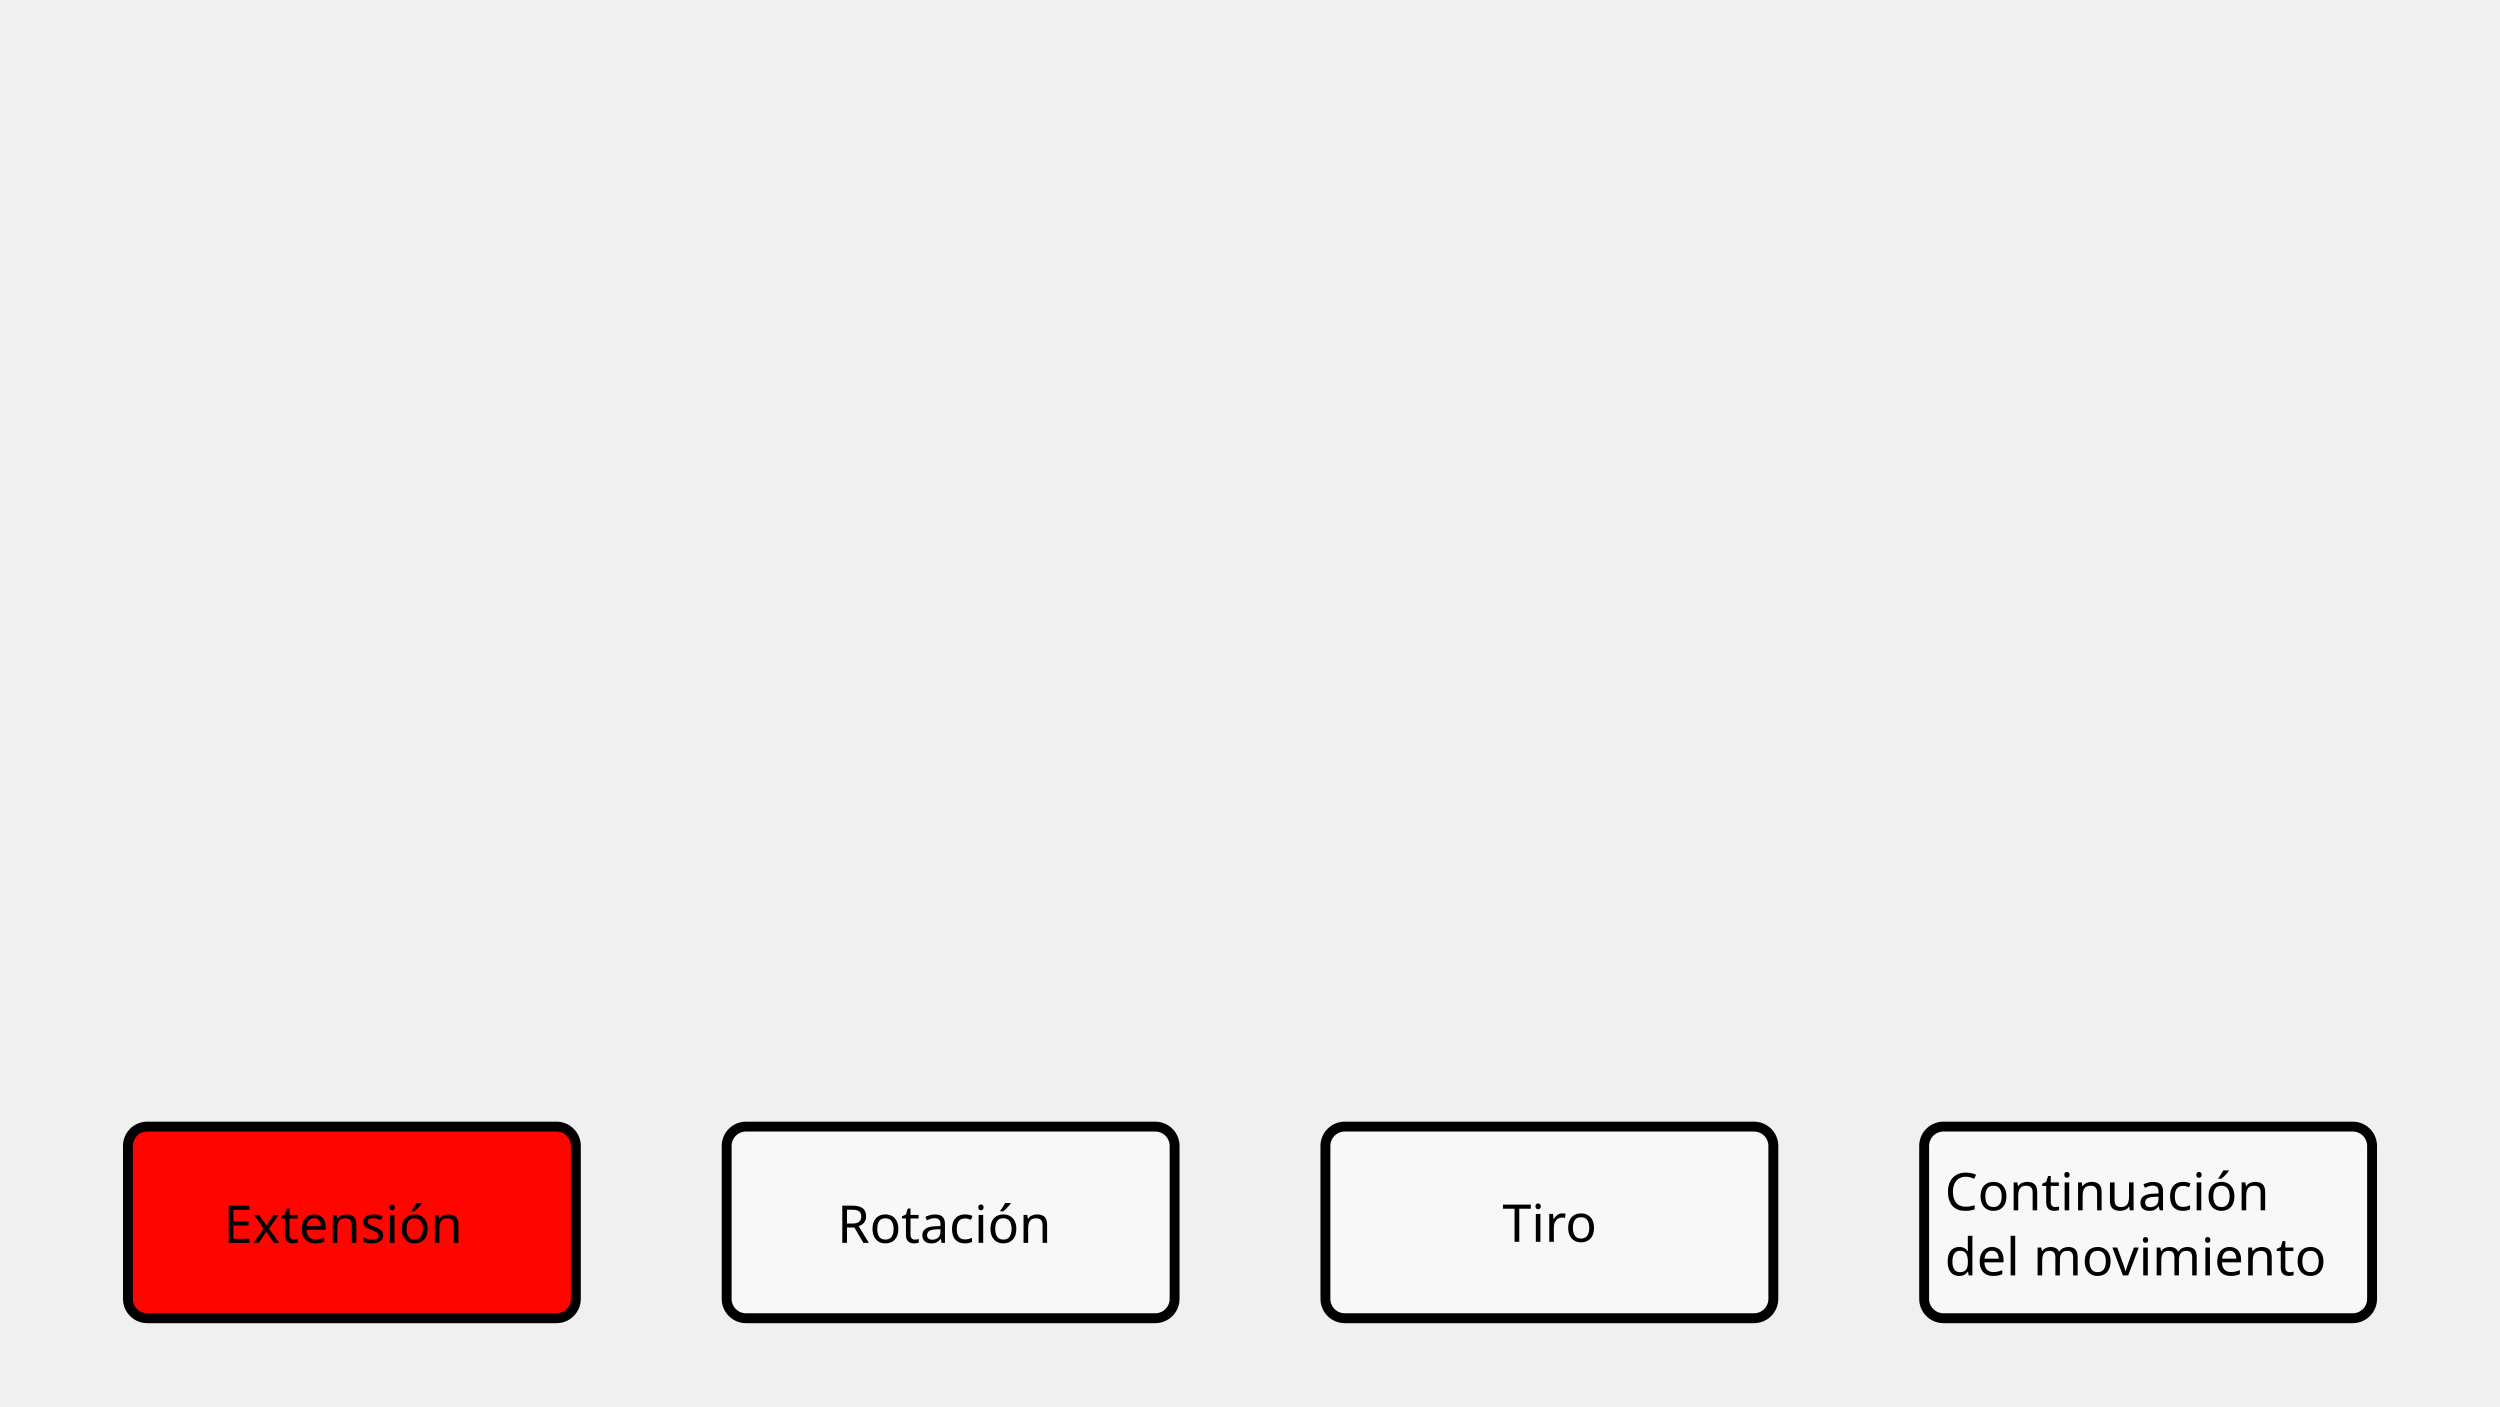
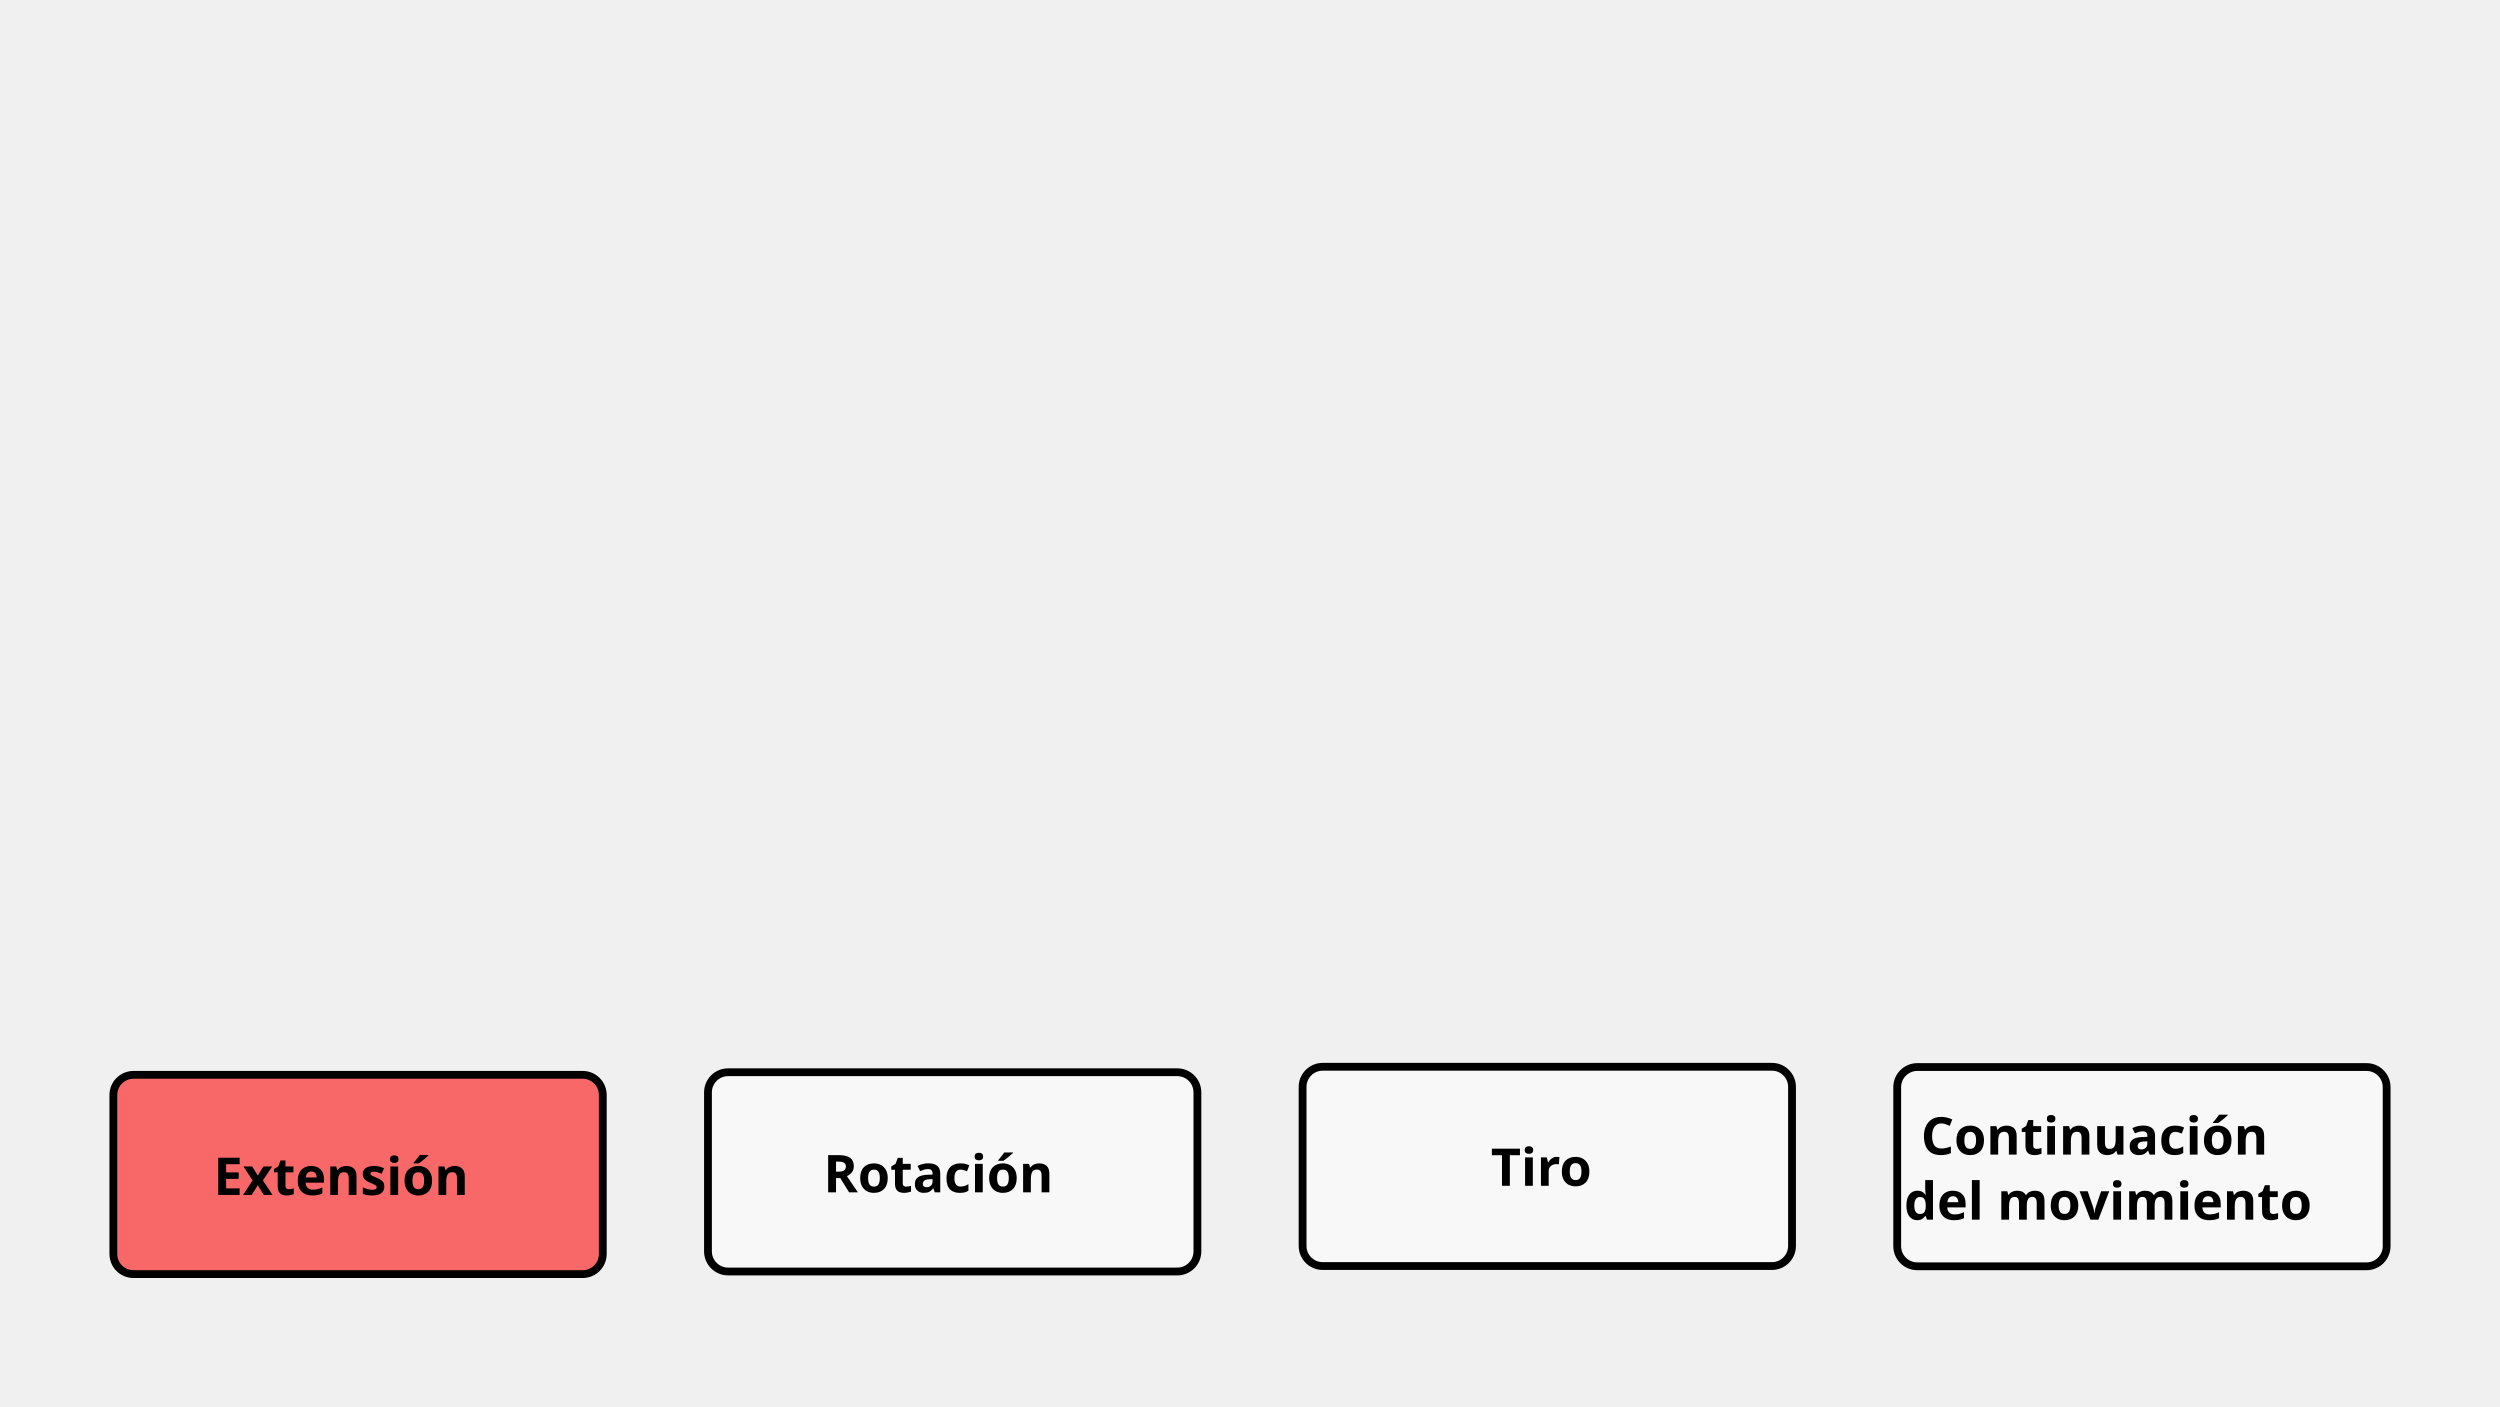
<svg xmlns="http://www.w3.org/2000/svg" width="1920px" height="1080px" viewBox="0 0 1920 1080" version="1.1" id="SVGRoot">
  <defs id="defs815">
    <clipPath clipPathUnits="userSpaceOnUse" id="clipPath2830">
      <g id="use2832">
        <text xml:space="preserve" style="font-style:normal;font-weight:normal;font-size:40px;line-height:1.25;font-family:sans-serif;letter-spacing:0px;word-spacing:0px;fill:#000000;fill-opacity:1;stroke:none" x="168.571" y="917.752" id="text2855">
          <tspan id="tspan2853" x="168.571" y="917.752" style="font-style:normal;font-variant:normal;font-weight:bold;font-stretch:normal;font-size:66.667px;font-family:'Noto Sans';-inkscape-font-specification:'Noto Sans Bold'">Putters</tspan>
        </text>
        <text xml:space="preserve" style="font-style:normal;font-weight:normal;font-size:40px;line-height:1.25;font-family:sans-serif;letter-spacing:0px;word-spacing:0px;fill:#000000;fill-opacity:1;stroke:none" x="537.617" y="911.619" id="text2859">
          <tspan id="tspan2857" x="537.617" y="911.619" style="font-style:normal;font-variant:normal;font-weight:bold;font-stretch:normal;font-size:66.667px;font-family:'Noto Sans';-inkscape-font-specification:'Noto Sans Bold'">Mid-ranges</tspan>
        </text>
        <text xml:space="preserve" style="font-style:normal;font-variant:normal;font-weight:bold;font-stretch:normal;font-size:66.667px;line-height:1.25;font-family:'Noto Sans';-inkscape-font-specification:'Noto Sans Bold';letter-spacing:0px;word-spacing:0px;fill:#000000;fill-opacity:1;stroke:none" x="1166.167" y="877.619" id="text2865">
          <tspan id="tspan2861" x="1166.167" y="877.619" style="font-style:normal;font-variant:normal;font-weight:bold;font-stretch:normal;font-size:66.667px;font-family:'Noto Sans';-inkscape-font-specification:'Noto Sans Bold';text-align:center;text-anchor:middle">Fairway</tspan>
          <tspan x="1166.167" y="960.952" style="font-style:normal;font-variant:normal;font-weight:bold;font-stretch:normal;font-size:66.667px;font-family:'Noto Sans';-inkscape-font-specification:'Noto Sans Bold';text-align:center;text-anchor:middle" id="tspan2863">drivers</tspan>
        </text>
        <text xml:space="preserve" style="font-style:normal;font-weight:normal;font-size:40px;line-height:1.25;font-family:sans-serif;letter-spacing:0px;word-spacing:0px;fill:#000000;fill-opacity:1;stroke:none" x="1567.416" y="877.619" id="text2871">
          <tspan id="tspan2867" x="1567.416" y="877.619" style="font-style:normal;font-variant:normal;font-weight:bold;font-stretch:normal;font-size:66.667px;font-family:'Noto Sans';-inkscape-font-specification:'Noto Sans Bold';text-align:center;text-anchor:middle">Distance</tspan>
          <tspan x="1567.416" y="960.952" style="font-style:normal;font-variant:normal;font-weight:bold;font-stretch:normal;font-size:66.667px;font-family:'Noto Sans';-inkscape-font-specification:'Noto Sans Bold';text-align:center;text-anchor:middle" id="tspan2869">drivers</tspan>
        </text>
      </g>
    </clipPath>
    <clipPath clipPathUnits="userSpaceOnUse" id="clipPath3314">
      <g id="use3316">
        <text id="text970" y="574.042" x="428.895" style="font-style:normal;font-weight:normal;font-size:40px;line-height:1.25;font-family:sans-serif;letter-spacing:0px;word-spacing:0px;fill:#000000;fill-opacity:1;stroke:none" xml:space="preserve">
          <tspan id="tspan968" style="font-style:normal;font-variant:normal;font-weight:bold;font-stretch:normal;font-size:42.667px;font-family:'Noto Sans';-inkscape-font-specification:'Noto Sans Bold';text-align:center;text-anchor:middle" y="574.042" x="428.895">Distance drivers</tspan>
        </text>
        <rect style="opacity:1;fill:none;fill-opacity:1;stroke:#000000;stroke-width:9.865;stroke-linejoin:bevel;stroke-miterlimit:4;stroke-dasharray:none;stroke-opacity:1" id="rect972" width="638.203" height="133.813" x="111.557" y="482.136" ry="13.512" />
      </g>
    </clipPath>
    <clipPath clipPathUnits="userSpaceOnUse" id="clipPath3325">
      <g id="use3327">
        <text id="text962" y="739.992" x="418.615" style="font-style:normal;font-variant:normal;font-weight:bold;font-stretch:normal;font-size:66.667px;line-height:1.25;font-family:'Noto Sans';-inkscape-font-specification:'Noto Sans Bold';letter-spacing:0px;word-spacing:0px;fill:#000000;fill-opacity:1;stroke:none" xml:space="preserve">
          <tspan id="tspan960" style="font-style:normal;font-variant:normal;font-weight:bold;font-stretch:normal;font-size:42.667px;font-family:'Noto Sans';-inkscape-font-specification:'Noto Sans Bold';text-align:center;text-anchor:middle" y="800.65" x="418.615" />
        </text>
        <rect style="opacity:1;fill:none;fill-opacity:1;stroke:#000000;stroke-width:9.765;stroke-linejoin:bevel;stroke-miterlimit:4;stroke-dasharray:none;stroke-opacity:1" id="rect964" width="623.704" height="134.165" x="108.527" y="655.576" ry="13.548" />
      </g>
    </clipPath>
    <clipPath clipPathUnits="userSpaceOnUse" id="clipPath3336">
      <g id="use3338">
        <text xml:space="preserve" style="font-style:normal;font-weight:normal;font-size:40px;line-height:1.25;font-family:sans-serif;letter-spacing:0px;word-spacing:0px;fill:#000000;fill-opacity:1;stroke:none" x="163.976" y="914.452" id="text860">
          <tspan id="tspan858" x="163.976" y="914.452" style="font-style:normal;font-variant:normal;font-weight:bold;font-stretch:normal;font-size:42.667px;font-family:'Noto Sans';-inkscape-font-specification:'Noto Sans Bold'">Putters</tspan>
        </text>
        <rect ry="13.776" y="822.775" x="107.478" height="136.42" width="362.745" id="rect862" style="opacity:1;fill:none;fill-opacity:1;stroke:#000000;stroke-width:7.509;stroke-linejoin:bevel;stroke-miterlimit:4;stroke-dasharray:none;stroke-opacity:1" />
      </g>
    </clipPath>
    <clipPath clipPathUnits="userSpaceOnUse" id="clipPath3351">
      <g id="use3353">
        <text xml:space="preserve" style="font-style:normal;font-weight:normal;font-size:40px;line-height:1.25;font-family:sans-serif;letter-spacing:0px;word-spacing:0px;fill:#000000;fill-opacity:1;stroke:none" x="453.242" y="949.455" id="text908">
          <tspan id="tspan906" x="453.242" y="949.455" style="font-style:normal;font-variant:normal;font-weight:bold;font-stretch:normal;font-size:42.667px;font-family:'Noto Sans';-inkscape-font-specification:'Noto Sans Bold'">Mid-ranges</tspan>
        </text>
        <rect ry="13.658" y="864.495" x="398.062" height="135.254" width="488.365" id="rect910" style="opacity:1;fill:none;fill-opacity:1;stroke:#000000;stroke-width:8.676;stroke-linejoin:bevel;stroke-miterlimit:4;stroke-dasharray:none;stroke-opacity:1" />
      </g>
    </clipPath>
    <clipPath clipPathUnits="userSpaceOnUse" id="clipPath1024">
      <g id="use1026">
        <text id="text977" y="877.974" x="166.455" style="font-style:normal;font-weight:normal;font-size:40px;line-height:1.25;font-family:sans-serif;letter-spacing:0px;word-spacing:0px;fill:#000000;fill-opacity:1;stroke:none" xml:space="preserve">
          <tspan style="font-style:normal;font-variant:normal;font-weight:bold;font-stretch:normal;font-size:42.667px;font-family:'Noto Sans';-inkscape-font-specification:'Noto Sans Bold'" y="877.974" x="166.455" id="tspan975">Putters</tspan>
        </text>
        <rect style="opacity:1;fill:none;fill-opacity:1;stroke:#000000;stroke-width:5.006;stroke-linejoin:bevel;stroke-miterlimit:4;stroke-dasharray:none;stroke-opacity:1" id="rect979" width="232.101" height="94.762" x="130.325" y="815.574" ry="9.569" />
      </g>
    </clipPath>
    <clipPath clipPathUnits="userSpaceOnUse" id="clipPath1035">
      <g id="use1037">
        <text id="text988" y="403.093" x="398.014" style="font-style:normal;font-weight:normal;font-size:40px;line-height:1.25;font-family:sans-serif;letter-spacing:0px;word-spacing:0px;fill:#000000;fill-opacity:1;stroke:none" xml:space="preserve">
          <tspan style="font-style:normal;font-variant:normal;font-weight:bold;font-stretch:normal;font-size:42.667px;font-family:'Noto Sans';-inkscape-font-specification:'Noto Sans Bold'" y="403.093" x="398.014" id="tspan986">Mid-ranges</tspan>
        </text>
        <rect style="opacity:1;fill:none;fill-opacity:1;stroke:#000000;stroke-width:5.784;stroke-linejoin:bevel;stroke-miterlimit:4;stroke-dasharray:none;stroke-opacity:1" id="rect990" width="312.324" height="93.985" x="362.814" y="345.008" ry="9.49" />
      </g>
    </clipPath>
    <clipPath clipPathUnits="userSpaceOnUse" id="clipPath1050">
      <g id="use1052">
        <text id="text1003" y="263.093" x="414.663" style="font-style:normal;font-weight:normal;font-size:40px;line-height:1.25;font-family:sans-serif;letter-spacing:0px;word-spacing:0px;fill:#000000;fill-opacity:1;stroke:none" xml:space="preserve">
          <tspan style="font-style:normal;font-variant:normal;font-weight:bold;font-stretch:normal;font-size:42.667px;font-family:'Noto Sans';-inkscape-font-specification:'Noto Sans Bold'" y="263.093" x="414.663" id="tspan1001">Fairway drivers</tspan>
        </text>
        <rect style="opacity:1;fill:none;fill-opacity:1;stroke:#000000;stroke-width:6.524;stroke-linejoin:bevel;stroke-miterlimit:4;stroke-dasharray:none;stroke-opacity:1" id="rect1005" width="400.583" height="93.244" x="379.708" y="205.378" ry="9.416" />
      </g>
    </clipPath>
    <clipPath clipPathUnits="userSpaceOnUse" id="clipPath1061">
      <g id="use1063">
        <text id="text1018" y="119" x="678.08" style="font-style:normal;font-weight:normal;font-size:40px;line-height:1.25;font-family:sans-serif;letter-spacing:0px;word-spacing:0px;fill:#000000;fill-opacity:1;stroke:none" xml:space="preserve">
          <tspan style="font-style:normal;font-variant:normal;font-weight:bold;font-stretch:normal;font-size:42.667px;font-family:'Noto Sans';-inkscape-font-specification:'Noto Sans Bold'" y="119" x="678.08" id="tspan1016">Distance drivers</tspan>
        </text>
        <rect style="opacity:1;fill:none;fill-opacity:1;stroke:#000000;stroke-width:6.632;stroke-linejoin:bevel;stroke-miterlimit:4;stroke-dasharray:none;stroke-opacity:1" id="rect1020" width="414.475" height="93.136" x="644.763" y="56.432" ry="9.405" />
      </g>
    </clipPath>
  </defs>
  <g id="layer1">
    <text xml:space="preserve" style="font-style:normal;font-weight:normal;font-size:40px;line-height:1.25;font-family:sans-serif;letter-spacing:0px;word-spacing:0px;fill:#000000;fill-opacity:1;stroke:none" x="-34957.352" y="-25.201" id="text2800">
      <tspan id="tspan2798" x="-34957.352" y="10.189" />
    </text>
    <text xml:space="preserve" style="font-style:normal;font-weight:normal;font-size:40px;line-height:1.25;font-family:sans-serif;letter-spacing:0px;word-spacing:0px;fill:#000000;fill-opacity:1;stroke:none" x="346.022" y="-290.006" id="text1380">
      <tspan id="tspan1378" x="346.022" y="-254.616" style="font-style:normal;font-variant:normal;font-weight:bold;font-stretch:normal;font-size:42.667px;font-family:'Noto Sans';-inkscape-font-specification:'Noto Sans Bold'" />
    </text>
    <text xml:space="preserve" style="font-style:normal;font-weight:normal;font-size:40px;line-height:1.25;font-family:sans-serif;letter-spacing:0px;word-spacing:0px;fill:#000000;fill-opacity:1;stroke:none" x="947.299" y="-167.325" id="text1376-7">
      <tspan id="tspan1374-5" x="947.299" y="-131.935" style="font-style:normal;font-variant:normal;font-weight:bold;font-stretch:normal;font-size:42.667px;font-family:'Noto Sans';-inkscape-font-specification:'Noto Sans Bold'" />
    </text>
    <text xml:space="preserve" style="font-style:normal;font-weight:normal;font-size:40px;line-height:1.25;font-family:sans-serif;letter-spacing:0px;word-spacing:0px;fill:#000000;fill-opacity:1;stroke:none" x="1109.298" y="-497.325" id="text1376-5">
      <tspan id="tspan1374-6" x="1109.298" y="-461.935" style="font-style:normal;font-variant:normal;font-weight:bold;font-stretch:normal;font-size:42.667px;font-family:'Noto Sans';-inkscape-font-specification:'Noto Sans Bold'" />
    </text>
    <text xml:space="preserve" style="font-style:normal;font-weight:normal;font-size:40px;line-height:1.25;font-family:sans-serif;letter-spacing:0px;word-spacing:0px;fill:#000000;fill-opacity:1;stroke:none" x="861.298" y="-337.325" id="text1376-9">
      <tspan id="tspan1374-1" x="861.298" y="-301.935" style="font-style:normal;font-variant:normal;font-weight:bold;font-stretch:normal;font-size:42.667px;font-family:'Noto Sans';-inkscape-font-specification:'Noto Sans Bold'" />
    </text>
    <text xml:space="preserve" style="font-style:normal;font-weight:normal;font-size:40px;line-height:1.25;font-family:sans-serif;letter-spacing:0px;word-spacing:0px;fill:#000000;fill-opacity:1;stroke:none" x="398.101" y="194.702" id="text927">
      <tspan id="tspan925" x="398.101" y="230.093" />
    </text>
    <text xml:space="preserve" style="font-style:normal;font-weight:normal;font-size:40px;line-height:1.25;font-family:sans-serif;letter-spacing:0px;word-spacing:0px;fill:#000000;fill-opacity:1;stroke:none" x="433.456" y="198.238" id="text931">
      <tspan id="tspan929" x="433.456" y="233.628" />
    </text>
    <text xml:space="preserve" style="font-style:normal;font-weight:normal;font-size:40px;line-height:1.25;font-family:sans-serif;letter-spacing:0px;word-spacing:0px;fill:#000000;fill-opacity:1;stroke:none" x="420.729" y="288.748" id="text935">
      <tspan id="tspan933" x="420.729" y="324.138" />
    </text>
    <g id="g1100" />
-     <rect ry="14.861" y="865.222" x="1477.744" height="147.173" width="344.012" id="rect3219-3-2" style="opacity:1;fill:#ffffff;fill-opacity:0.565;stroke:#000000;stroke-width:7.596;stroke-linejoin:bevel;stroke-miterlimit:4;stroke-dasharray:none;stroke-opacity:1" />
-     <text id="text906" y="929.521" x="1493.598" style="font-style:normal;font-weight:normal;font-size:40px;line-height:1.25;font-family:sans-serif;letter-spacing:0px;word-spacing:0px;fill:#000000;fill-opacity:1;stroke:none" xml:space="preserve">
-       <tspan y="929.521" x="1493.598" id="tspan904">Continuación</tspan>
-       <tspan id="tspan908" y="979.521" x="1493.598">del movimiento</tspan>
+     <rect ry="15.454" y="825.479" x="87.06" height="153.041" width="375.88" id="rect3219-3-2-36" style="opacity:1;fill:#ff0000;fill-opacity:0.565;stroke:#000000;stroke-width:6;stroke-linejoin:bevel;stroke-miterlimit:4;stroke-dasharray:none;stroke-opacity:1" />
+     <text xml:space="preserve" style="font-style:normal;font-weight:normal;font-size:40px;line-height:1.25;font-family:sans-serif;letter-spacing:0px;word-spacing:0px;fill:#000000;fill-opacity:1;stroke:none;stroke-width:6;stroke-miterlimit:4;stroke-dasharray:none" x="164.004" y="917.713" id="text896">
+       <tspan id="tspan894" x="164.004" y="917.713" style="font-style:normal;font-variant:normal;font-weight:bold;font-stretch:normal;font-family:sans-serif;-inkscape-font-specification:'sans-serif Bold';stroke-width:6;stroke-miterlimit:4;stroke-dasharray:none">Extensión</tspan>
    </text>
-     <rect style="opacity:1;fill:#ffffff;fill-opacity:0.565;stroke:#000000;stroke-width:7.596;stroke-linejoin:bevel;stroke-miterlimit:4;stroke-dasharray:none;stroke-opacity:1" id="rect3219-3-2-3" width="344.012" height="147.173" x="1017.911" y="865.222" ry="14.861" />
-     <text xml:space="preserve" style="font-style:normal;font-weight:normal;font-size:40px;line-height:1.25;font-family:sans-serif;letter-spacing:0px;word-spacing:0px;fill:#000000;fill-opacity:1;stroke:none" x="1153.872" y="953.72" id="text898">
-       <tspan x="1153.872" y="953.72" id="tspan900">Tiro</tspan>
+     <rect ry="15.454" y="823.479" x="543.727" height="153.041" width="375.88" id="rect3219-3-2-35" style="opacity:1;fill:#ffffff;fill-opacity:0.565;stroke:#000000;stroke-width:6;stroke-linejoin:bevel;stroke-miterlimit:4;stroke-dasharray:none;stroke-opacity:1" />
+     <text xml:space="preserve" style="font-style:normal;font-weight:normal;font-size:40px;line-height:1.25;font-family:sans-serif;letter-spacing:0px;word-spacing:0px;fill:#000000;fill-opacity:1;stroke:none;stroke-width:6;stroke-miterlimit:4;stroke-dasharray:none" x="632.428" y="915.713" id="text900">
+       <tspan id="tspan898" x="632.428" y="915.713" style="font-style:normal;font-variant:normal;font-weight:bold;font-stretch:normal;font-family:sans-serif;-inkscape-font-specification:'sans-serif Bold';stroke-width:6;stroke-miterlimit:4;stroke-dasharray:none">Rotación</tspan>
    </text>
-     <g id="g966" transform="translate(-39.91665,138.8082)">
-       <rect ry="14.861" y="726.414" x="597.994" height="147.173" width="344.012" id="rect3219-3-2-6" style="opacity:1;fill:#ffffff;fill-opacity:0.565;stroke:#000000;stroke-width:7.596;stroke-linejoin:bevel;stroke-miterlimit:4;stroke-dasharray:none;stroke-opacity:1" />
-       <text id="text890" y="815.713" x="682.92" style="font-style:normal;font-weight:normal;font-size:40px;line-height:1.25;font-family:sans-serif;letter-spacing:0px;word-spacing:0px;fill:#000000;fill-opacity:1;stroke:none" xml:space="preserve">
-         <tspan id="tspan892" y="815.713" x="682.92">Rotación</tspan>
-       </text>
-     </g>
-     <g id="g961" transform="translate(-17.74998,114.8082)">
-       <rect ry="14.861" y="750.414" x="115.994" height="147.173" width="344.012" id="rect3219-3-2-7" style="opacity:1;fill:#ff0500;fill-opacity:1;stroke:#000000;stroke-width:7.596;stroke-linejoin:bevel;stroke-miterlimit:4;stroke-dasharray:none;stroke-opacity:1" />
-       <text id="text886" y="839.713" x="189.514" style="font-style:normal;font-weight:normal;font-size:40px;line-height:1.25;font-family:sans-serif;letter-spacing:0px;word-spacing:0px;fill:#000000;fill-opacity:1;stroke:none" xml:space="preserve">
-         <tspan y="839.713" x="189.514" id="tspan884">Extensión</tspan>
-       </text>
-     </g>
+     <rect ry="15.454" y="819.479" x="1457.06" height="153.041" width="375.88" id="rect3219-3-2-75" style="opacity:1;fill:#ffffff;fill-opacity:0.565;stroke:#000000;stroke-width:6;stroke-linejoin:bevel;stroke-miterlimit:4;stroke-dasharray:none;stroke-opacity:1" />
+     <text xml:space="preserve" style="font-style:normal;font-weight:normal;font-size:40px;line-height:1.25;font-family:sans-serif;letter-spacing:0px;word-spacing:0px;fill:#000000;fill-opacity:1;stroke:none;stroke-width:6;stroke-miterlimit:4;stroke-dasharray:none" x="1644.971" y="886.713" id="text904">
+       <tspan id="tspan902" x="1644.971" y="886.713" style="font-style:normal;font-variant:normal;font-weight:bold;font-stretch:normal;font-family:sans-serif;-inkscape-font-specification:'sans-serif Bold';text-align:center;text-anchor:middle;stroke-width:6;stroke-miterlimit:4;stroke-dasharray:none">Continuación</tspan>
+       <tspan x="1644.971" y="936.713" id="tspan909" style="font-style:normal;font-variant:normal;font-weight:bold;font-stretch:normal;font-family:sans-serif;-inkscape-font-specification:'sans-serif Bold';text-align:center;text-anchor:middle;stroke-width:6;stroke-miterlimit:4;stroke-dasharray:none">del movimiento</tspan>
+     </text>
+     <rect ry="15.454" y="819.288" x="1000.393" height="153.041" width="375.88" id="rect3219-3-2" style="opacity:1;fill:#ffffff;fill-opacity:0.565;stroke:#000000;stroke-width:6;stroke-linejoin:bevel;stroke-miterlimit:4;stroke-dasharray:none;stroke-opacity:1" />
+     <text xml:space="preserve" style="font-style:normal;font-weight:normal;font-size:40px;line-height:1.25;font-family:sans-serif;letter-spacing:0px;word-spacing:0px;fill:#000000;fill-opacity:1;stroke:none" x="1144.964" y="910.72" id="text915">
+       <tspan id="tspan913" x="1144.964" y="910.72" style="font-style:normal;font-variant:normal;font-weight:bold;font-stretch:normal;font-family:sans-serif;-inkscape-font-specification:'sans-serif Bold'">Tiro</tspan>
+     </text>
  </g>
</svg>
